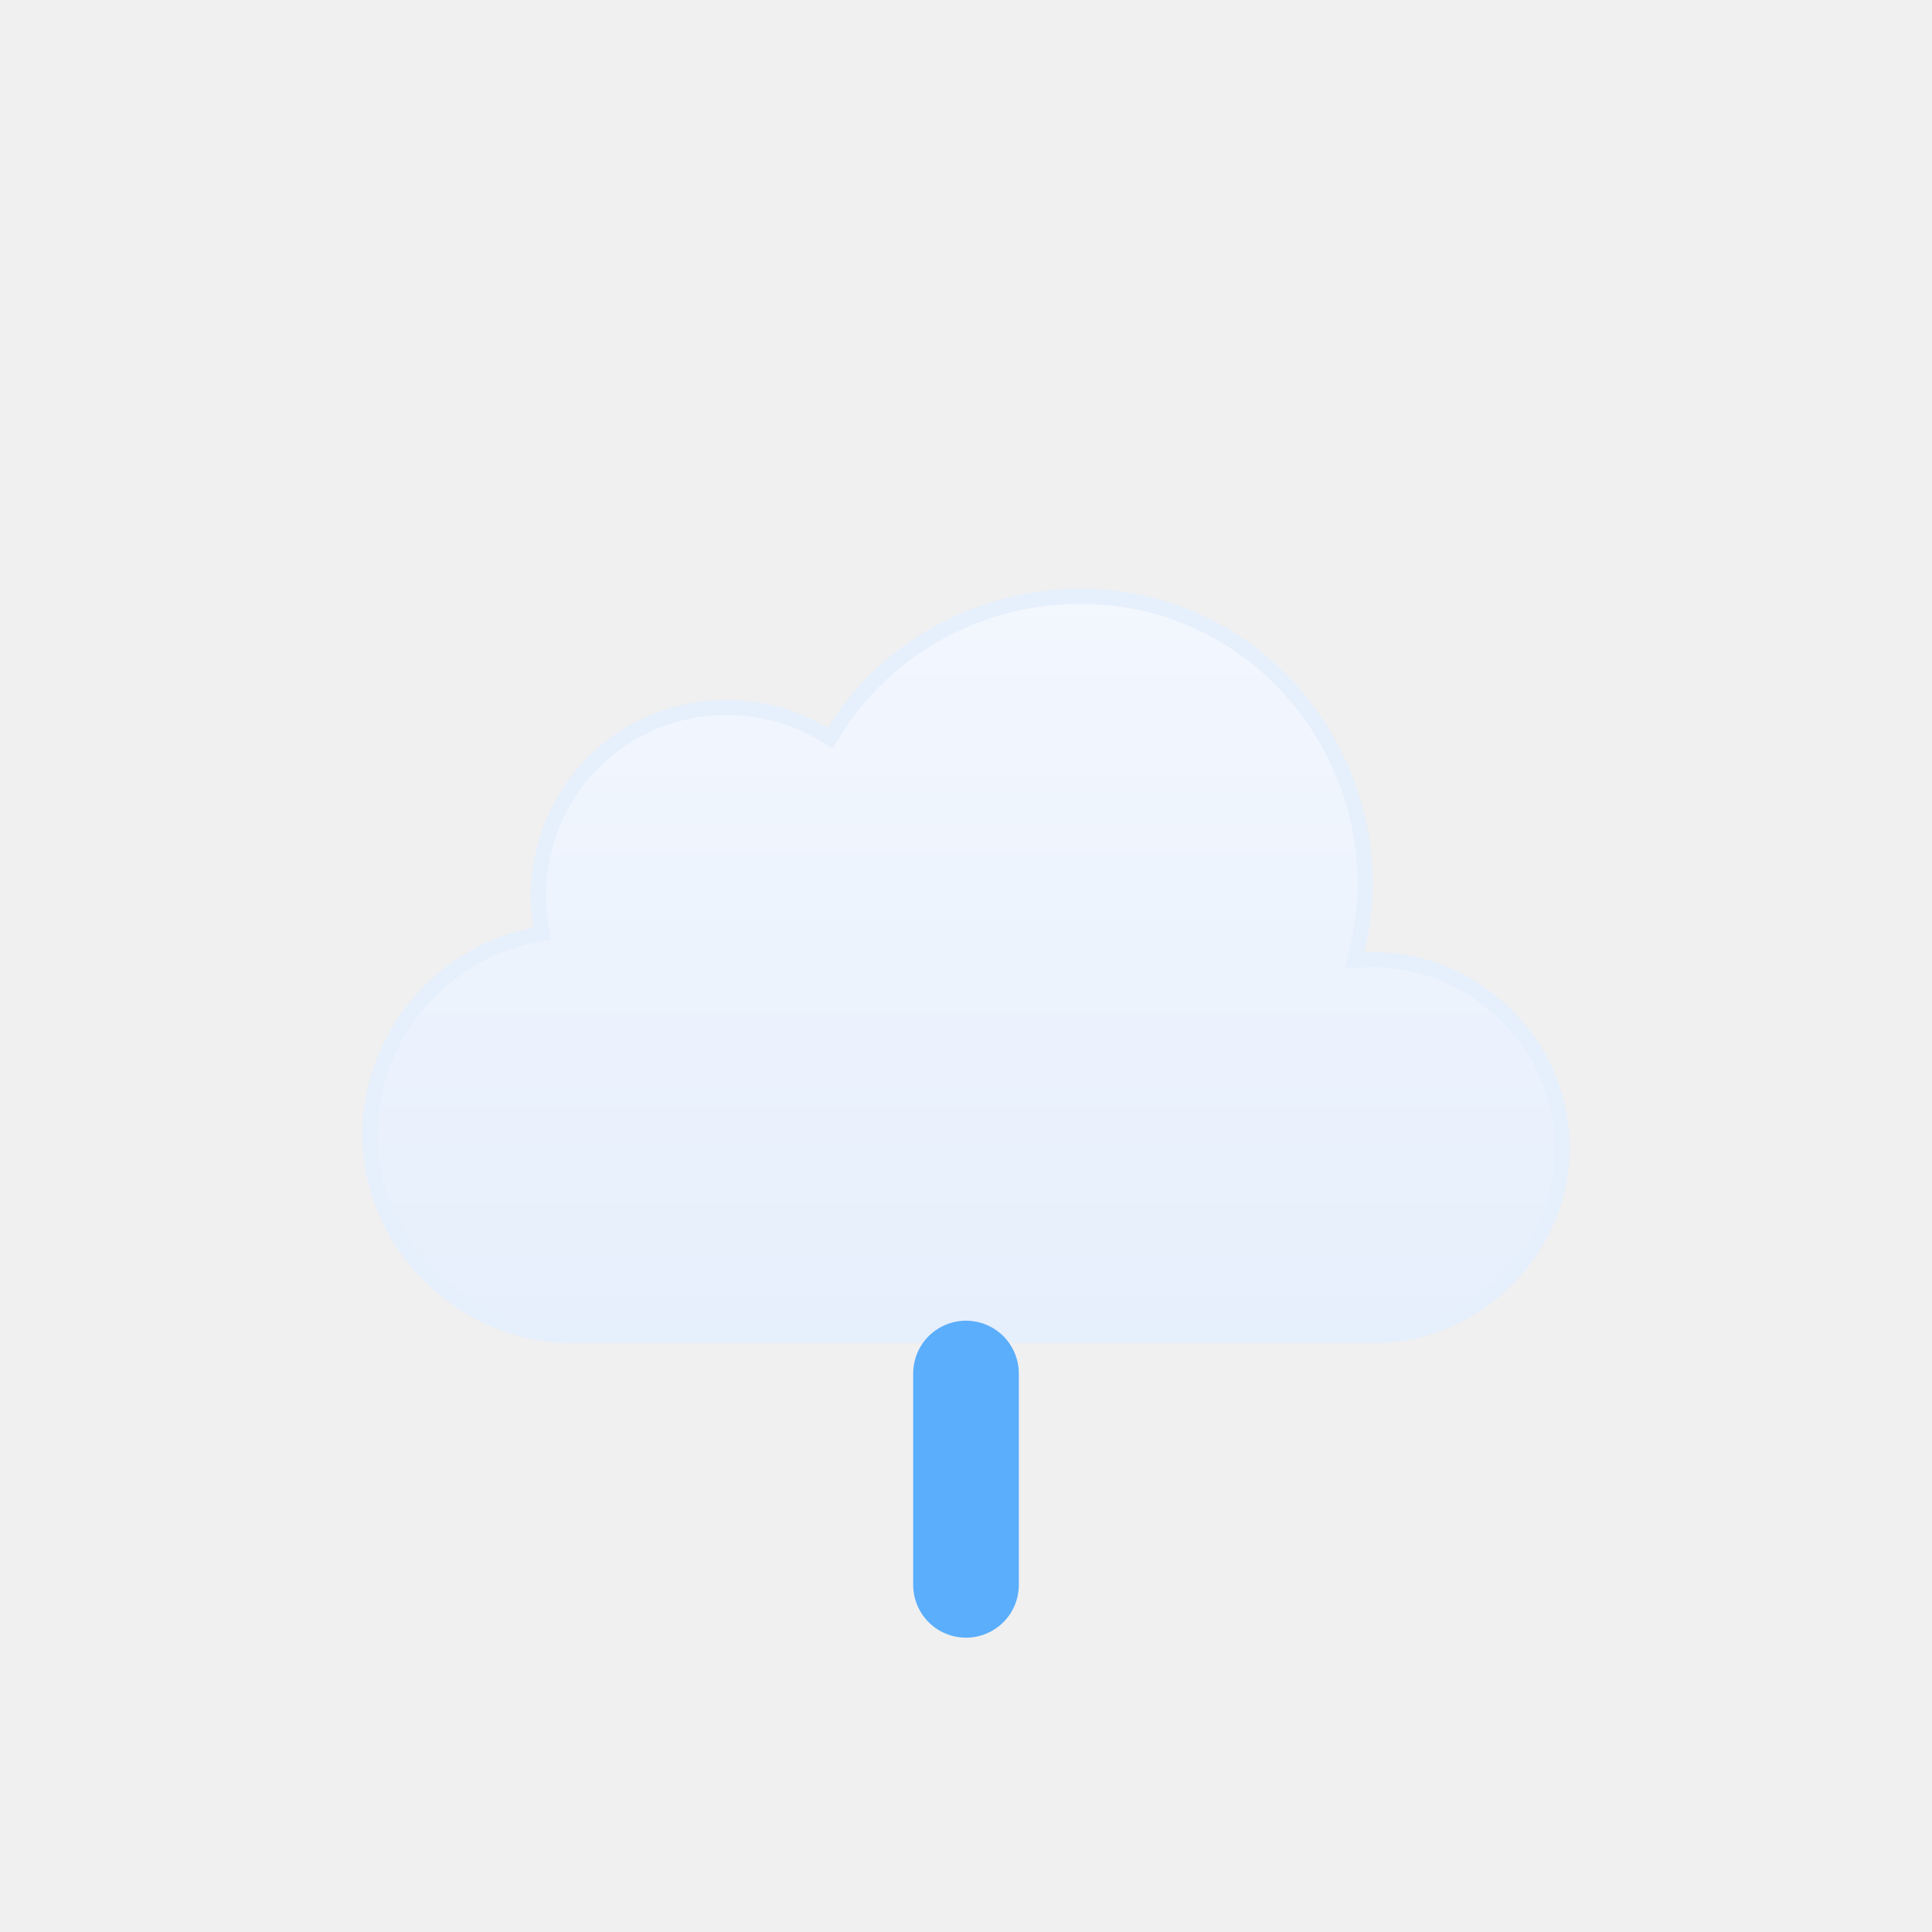
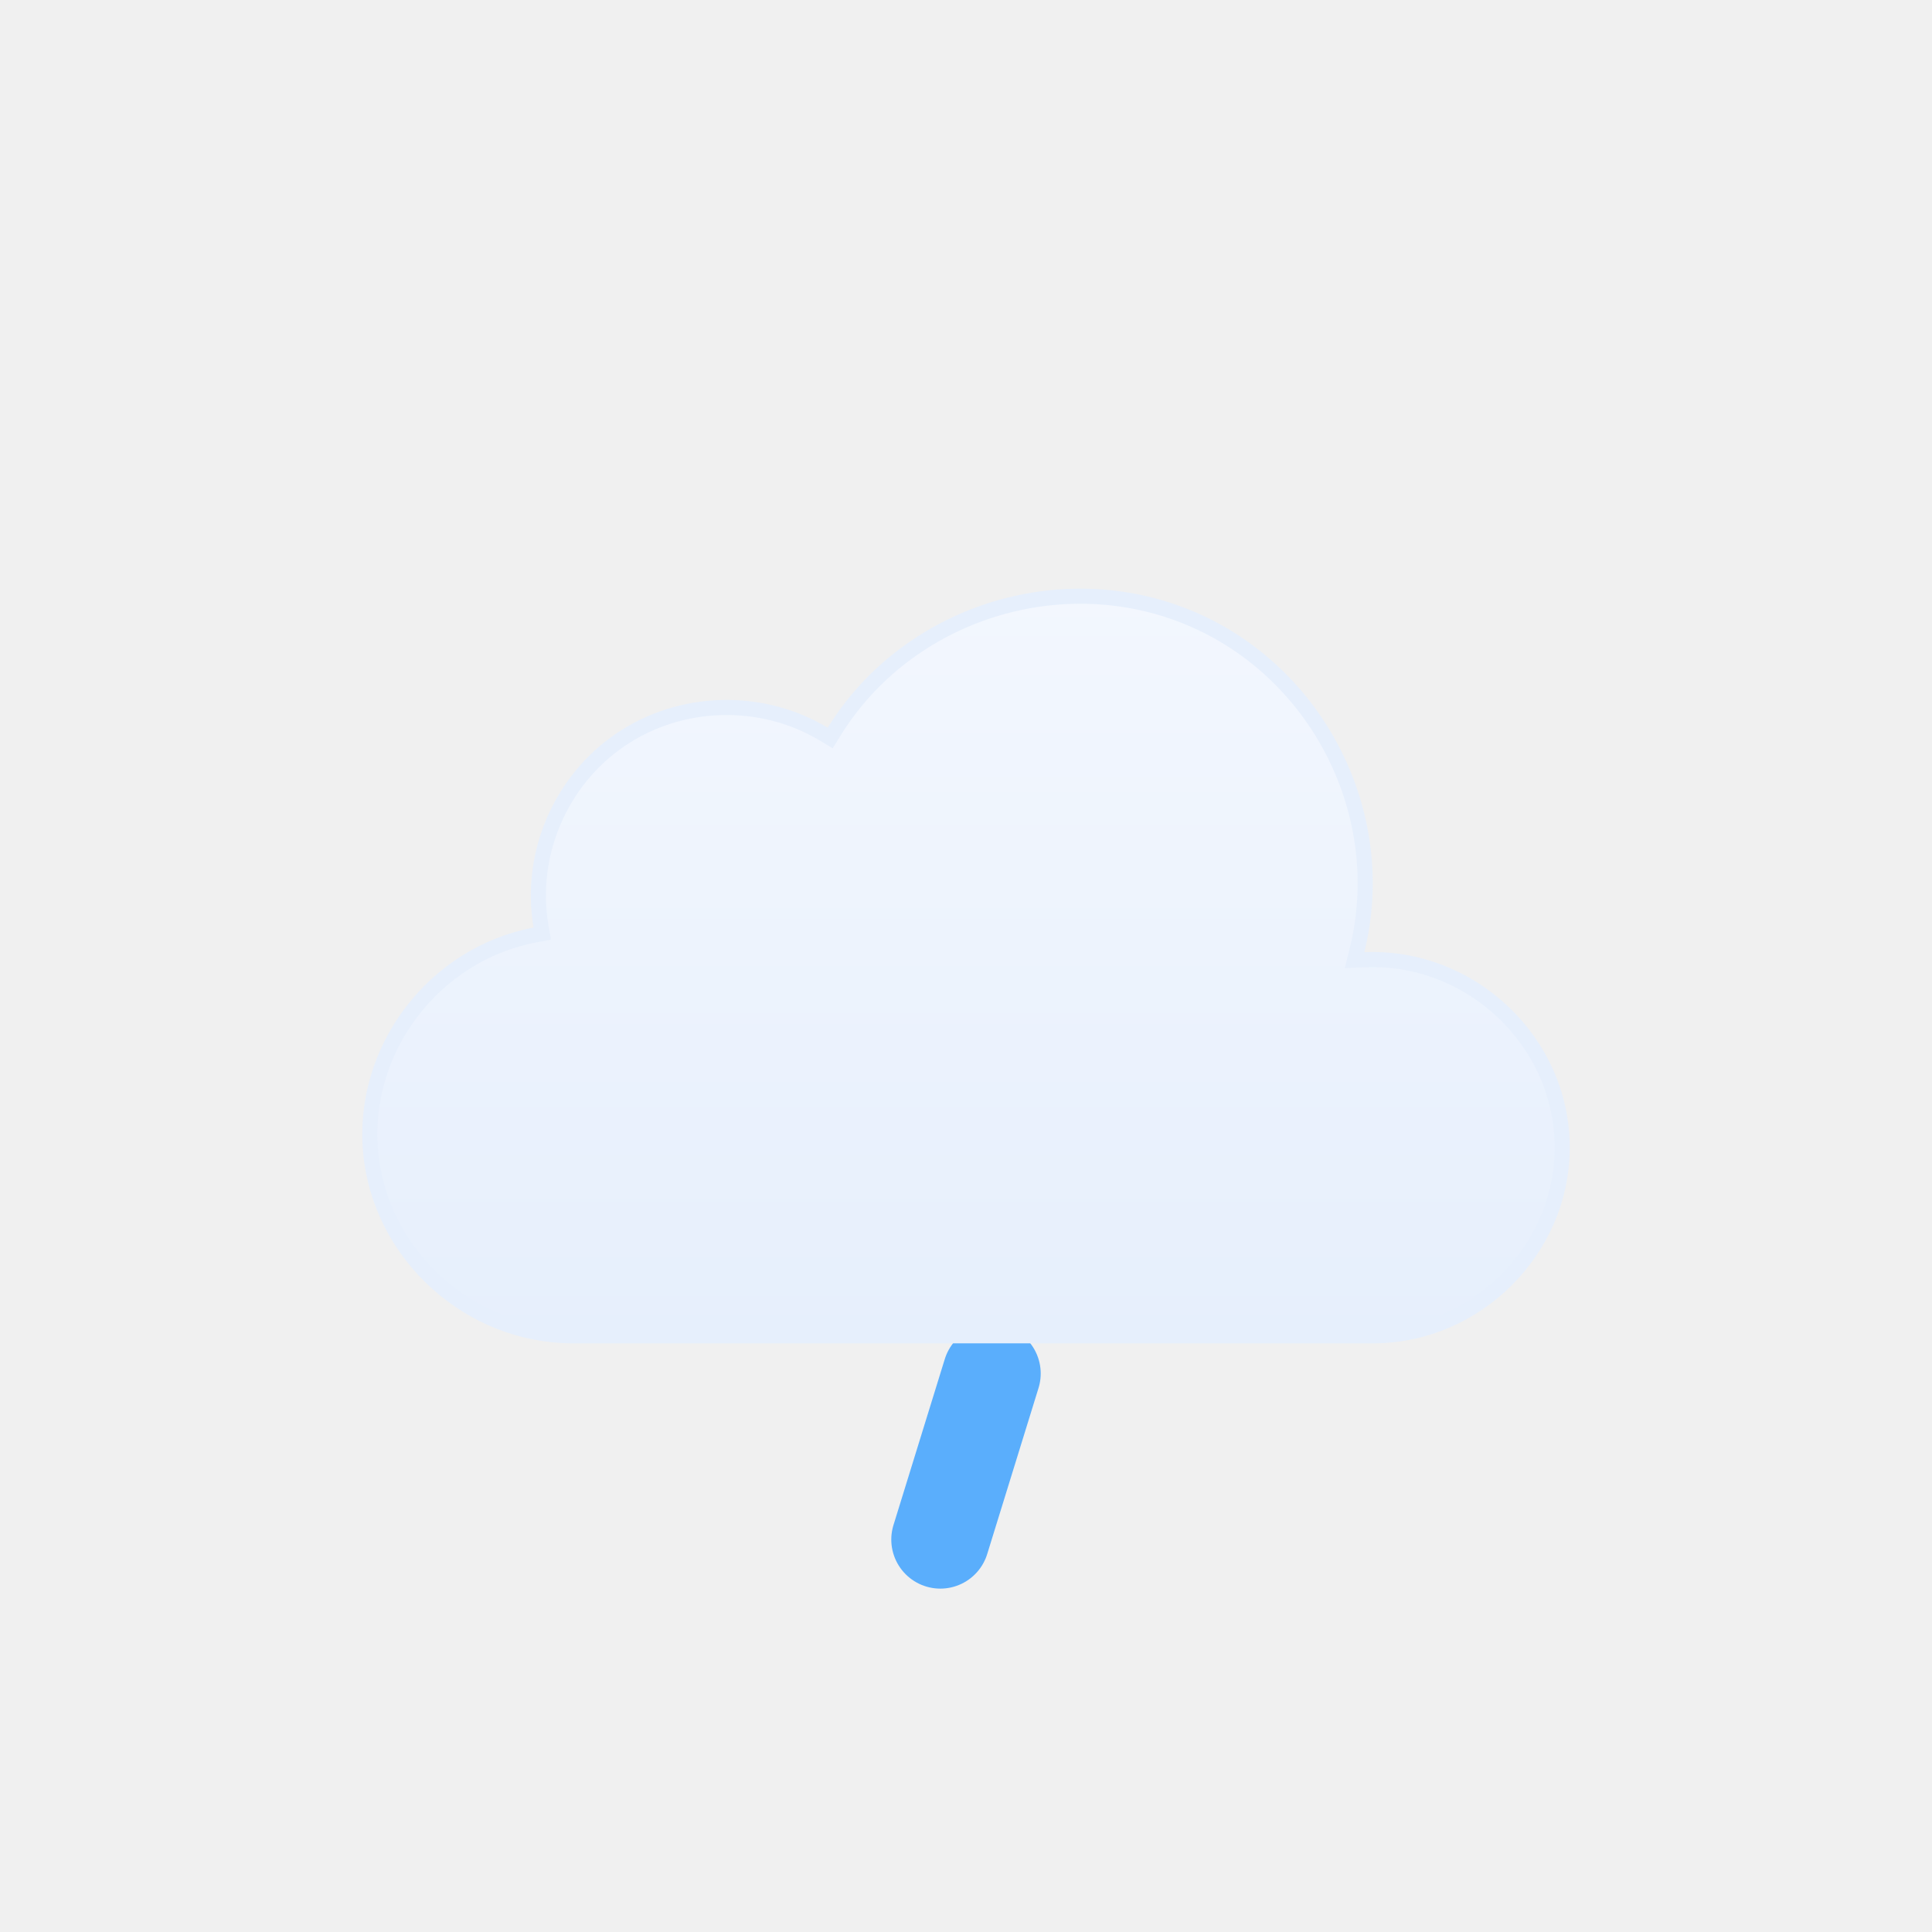
<svg xmlns="http://www.w3.org/2000/svg" fill="none" viewBox="0 0 128 128">
+   <style>.flake{transform-box:fill-box;transform-origin:center}.anim .drop{animation:fall .9s linear infinite}.anim .flake{animation:drift 2.8s ease-in-out infinite}@keyframes fall{0%{transform:translate(3.1px,-10px);opacity:0}12%,88%{opacity:1}100%{transform:translate(-3.7px,12px);opacity:0}}@keyframes drift{0%{transform:translate(0,-8px) rotate(0deg);opacity:0}12%,88%{opacity:1}50%{transform:translate(2.5px,1px) rotate(50deg)}100%{transform:translate(-1px,10px) rotate(100deg);opacity:0}}@media (prefers-reduced-motion:reduce){.anim .drop,.anim .flake{animation:none}}</style>
  <g id="rain__rain" clip-path="url(#rain__clip0_1858_8370)">
+     <g id="rain__Precipitation">
+       <g class="drop" style="animation-delay:0s">
+         <path stroke="#5aaefc" stroke-linecap="round" stroke-width="6.5" d="M65.7 91L62.3 102" />
+       </g>
+     </g>
    <g id="rain__Sky">
      <g id="rain__Clouds">
        <g id="rain__Cloud">
          <path id="rain__Cloud_2" fill="url(#rain__paint0_linear_1858_8370)" stroke="#e6effc" stroke-miterlimit="10" d="M55.262 48.475c4.86-7.864 15.035-11.095 23.553-7.532 8.506 3.56 13.323 13.06 11.088 22.022l-.161.65.669-.03c7.01-.306 13.089 5.407 13.089 12.443 0 6.811-5.728 12.472-12.523 12.472H37.954c-6.826.002-12.751-5.33-13.395-12.14-.643-6.808 4.178-13.148 10.884-14.415l.483-.092-.084-.484c-.816-4.745 1.284-9.652 5.263-12.356 3.99-2.712 9.34-2.86 13.475-.373l.423.255z" />
        </g>
-       </g>
-     </g>
-     <g id="rain__Precipitation">
-       <g id="rain__Raindrops">
-         <path stroke="#5aaefc" stroke-linecap="round" stroke-width="7" d="M64 91v14" />
      </g>
    </g>
  </g>
  <defs>
    <linearGradient id="rain__paint0_linear_1858_8370" x1="64.001" x2="64.001" y1="39" y2="89" gradientUnits="userSpaceOnUse">
      <stop stop-color="#f3f7fe" />
      <stop offset="1" stop-color="#e6effc" />
    </linearGradient>
    <clipPath id="rain__clip0_1858_8370">
      <rect width="128" height="128" fill="#fff" />
    </clipPath>
  </defs>
</svg>
